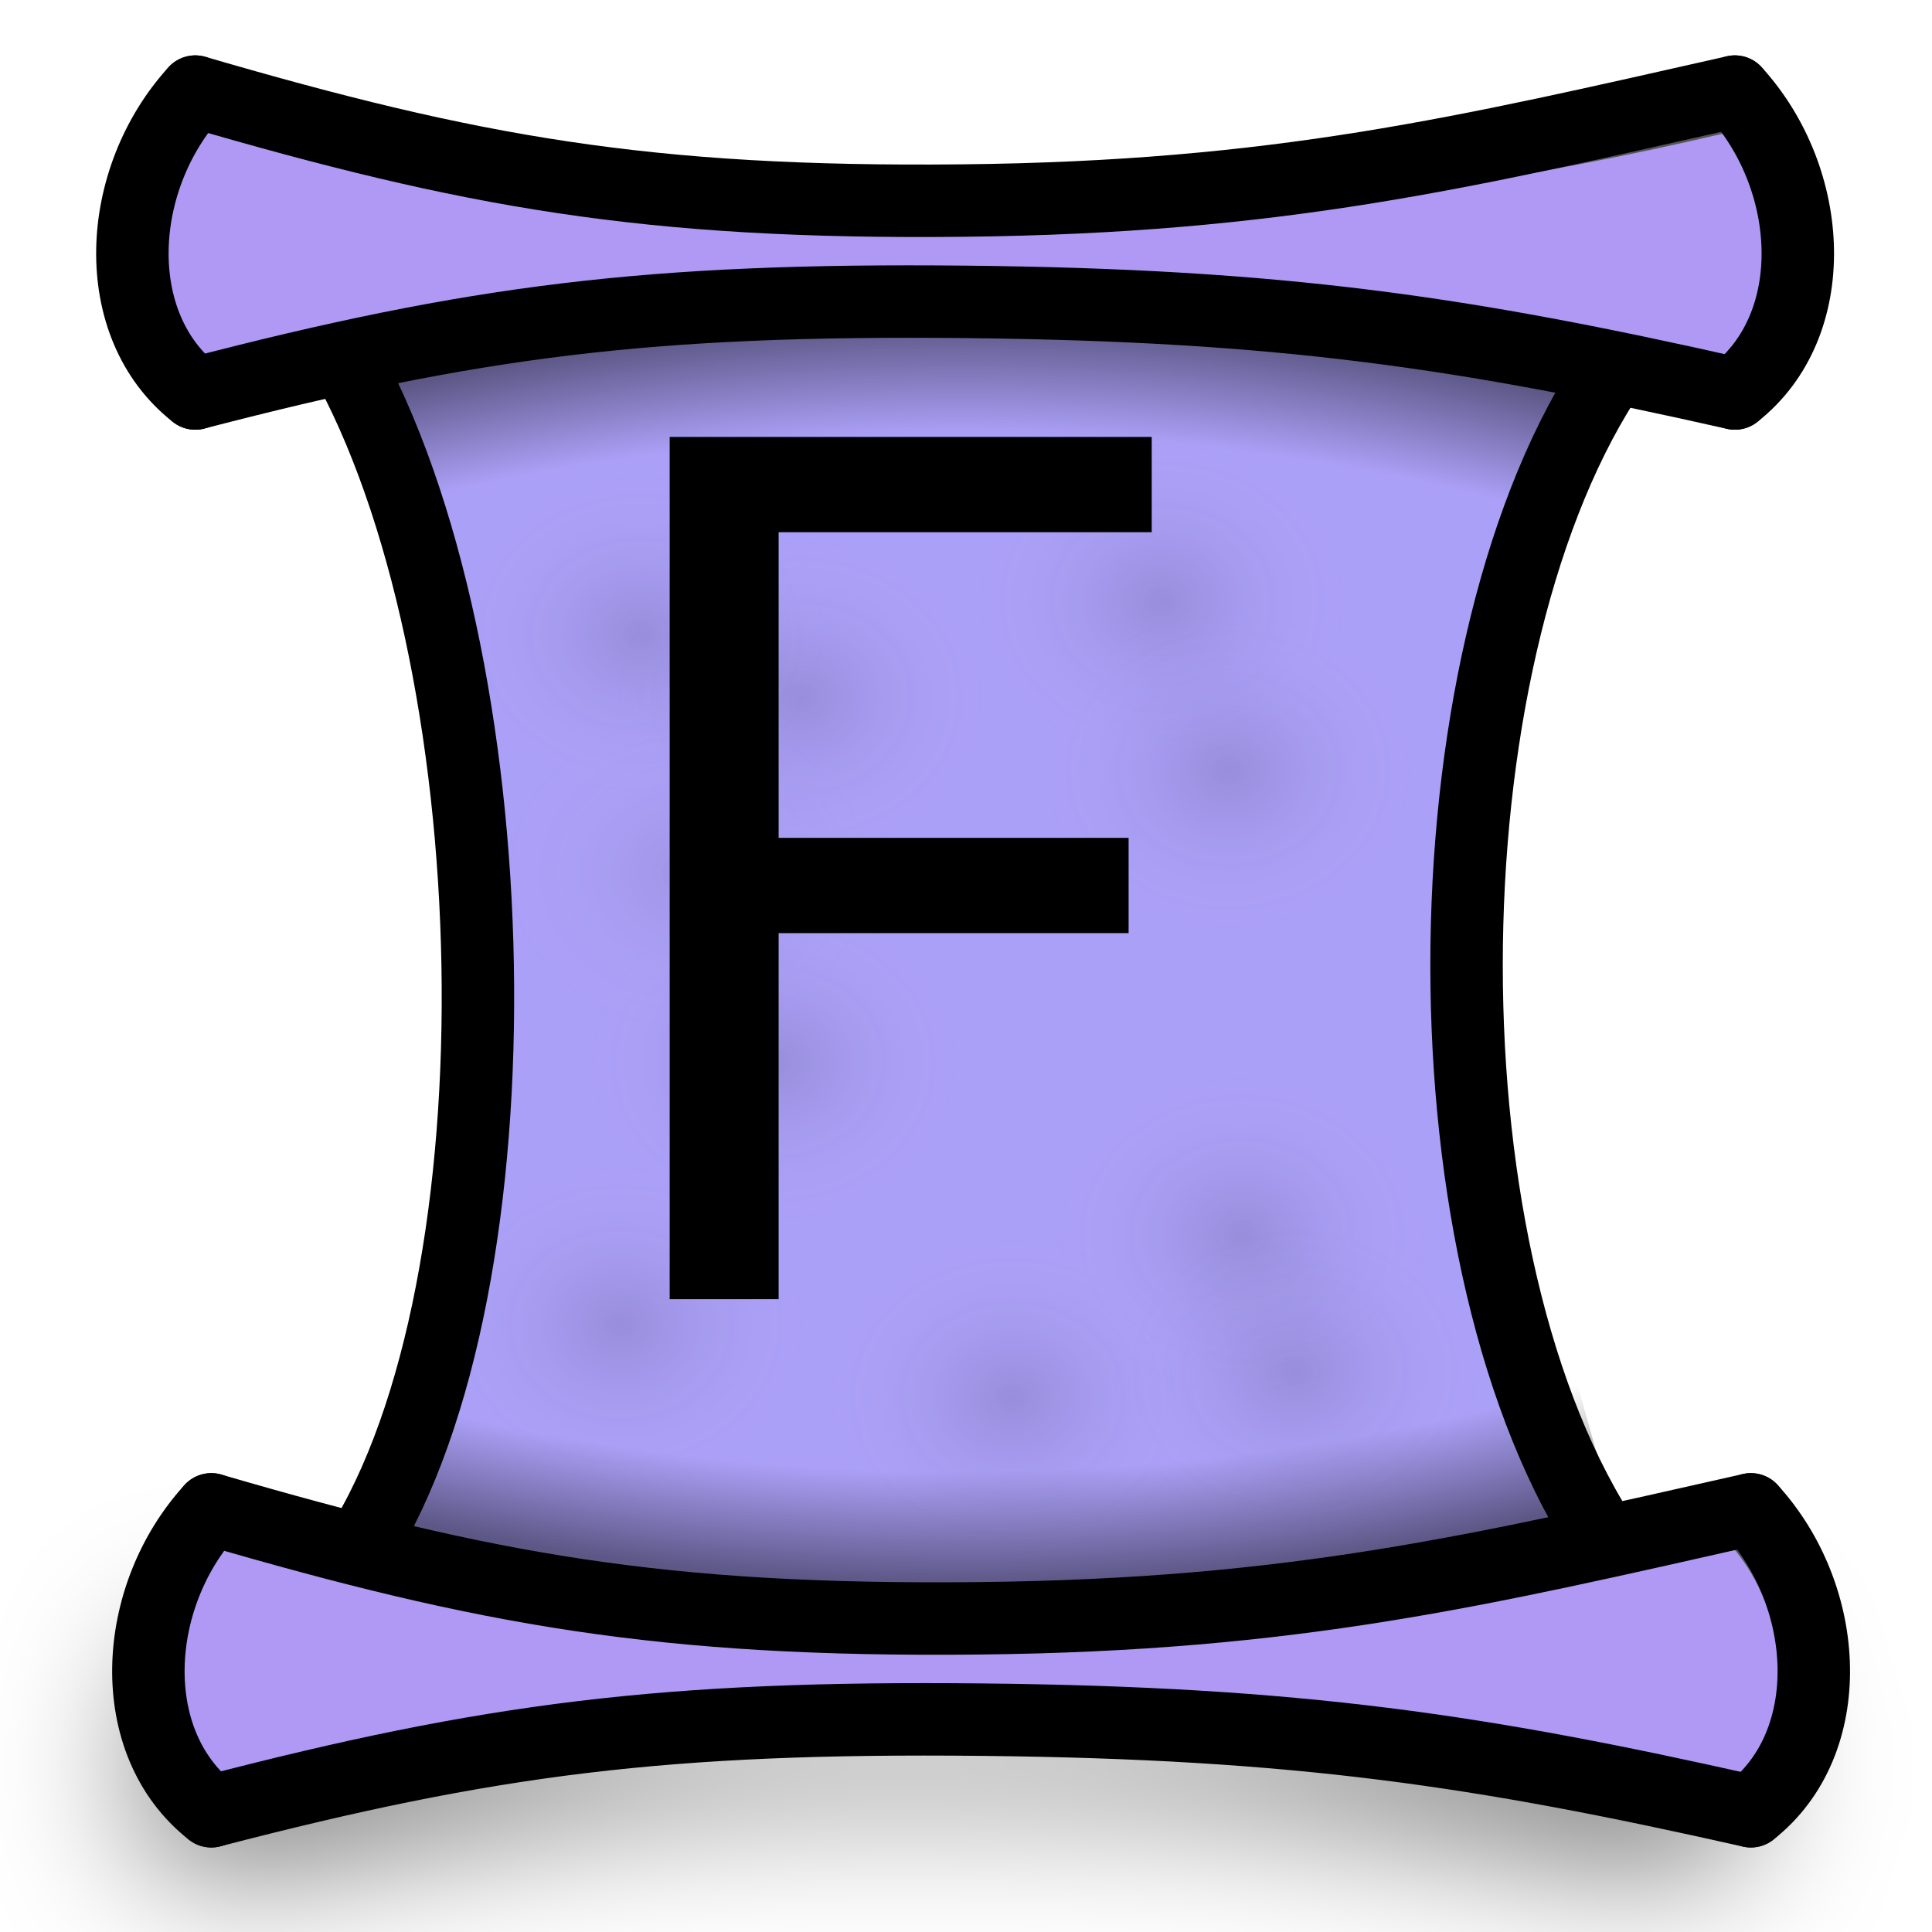
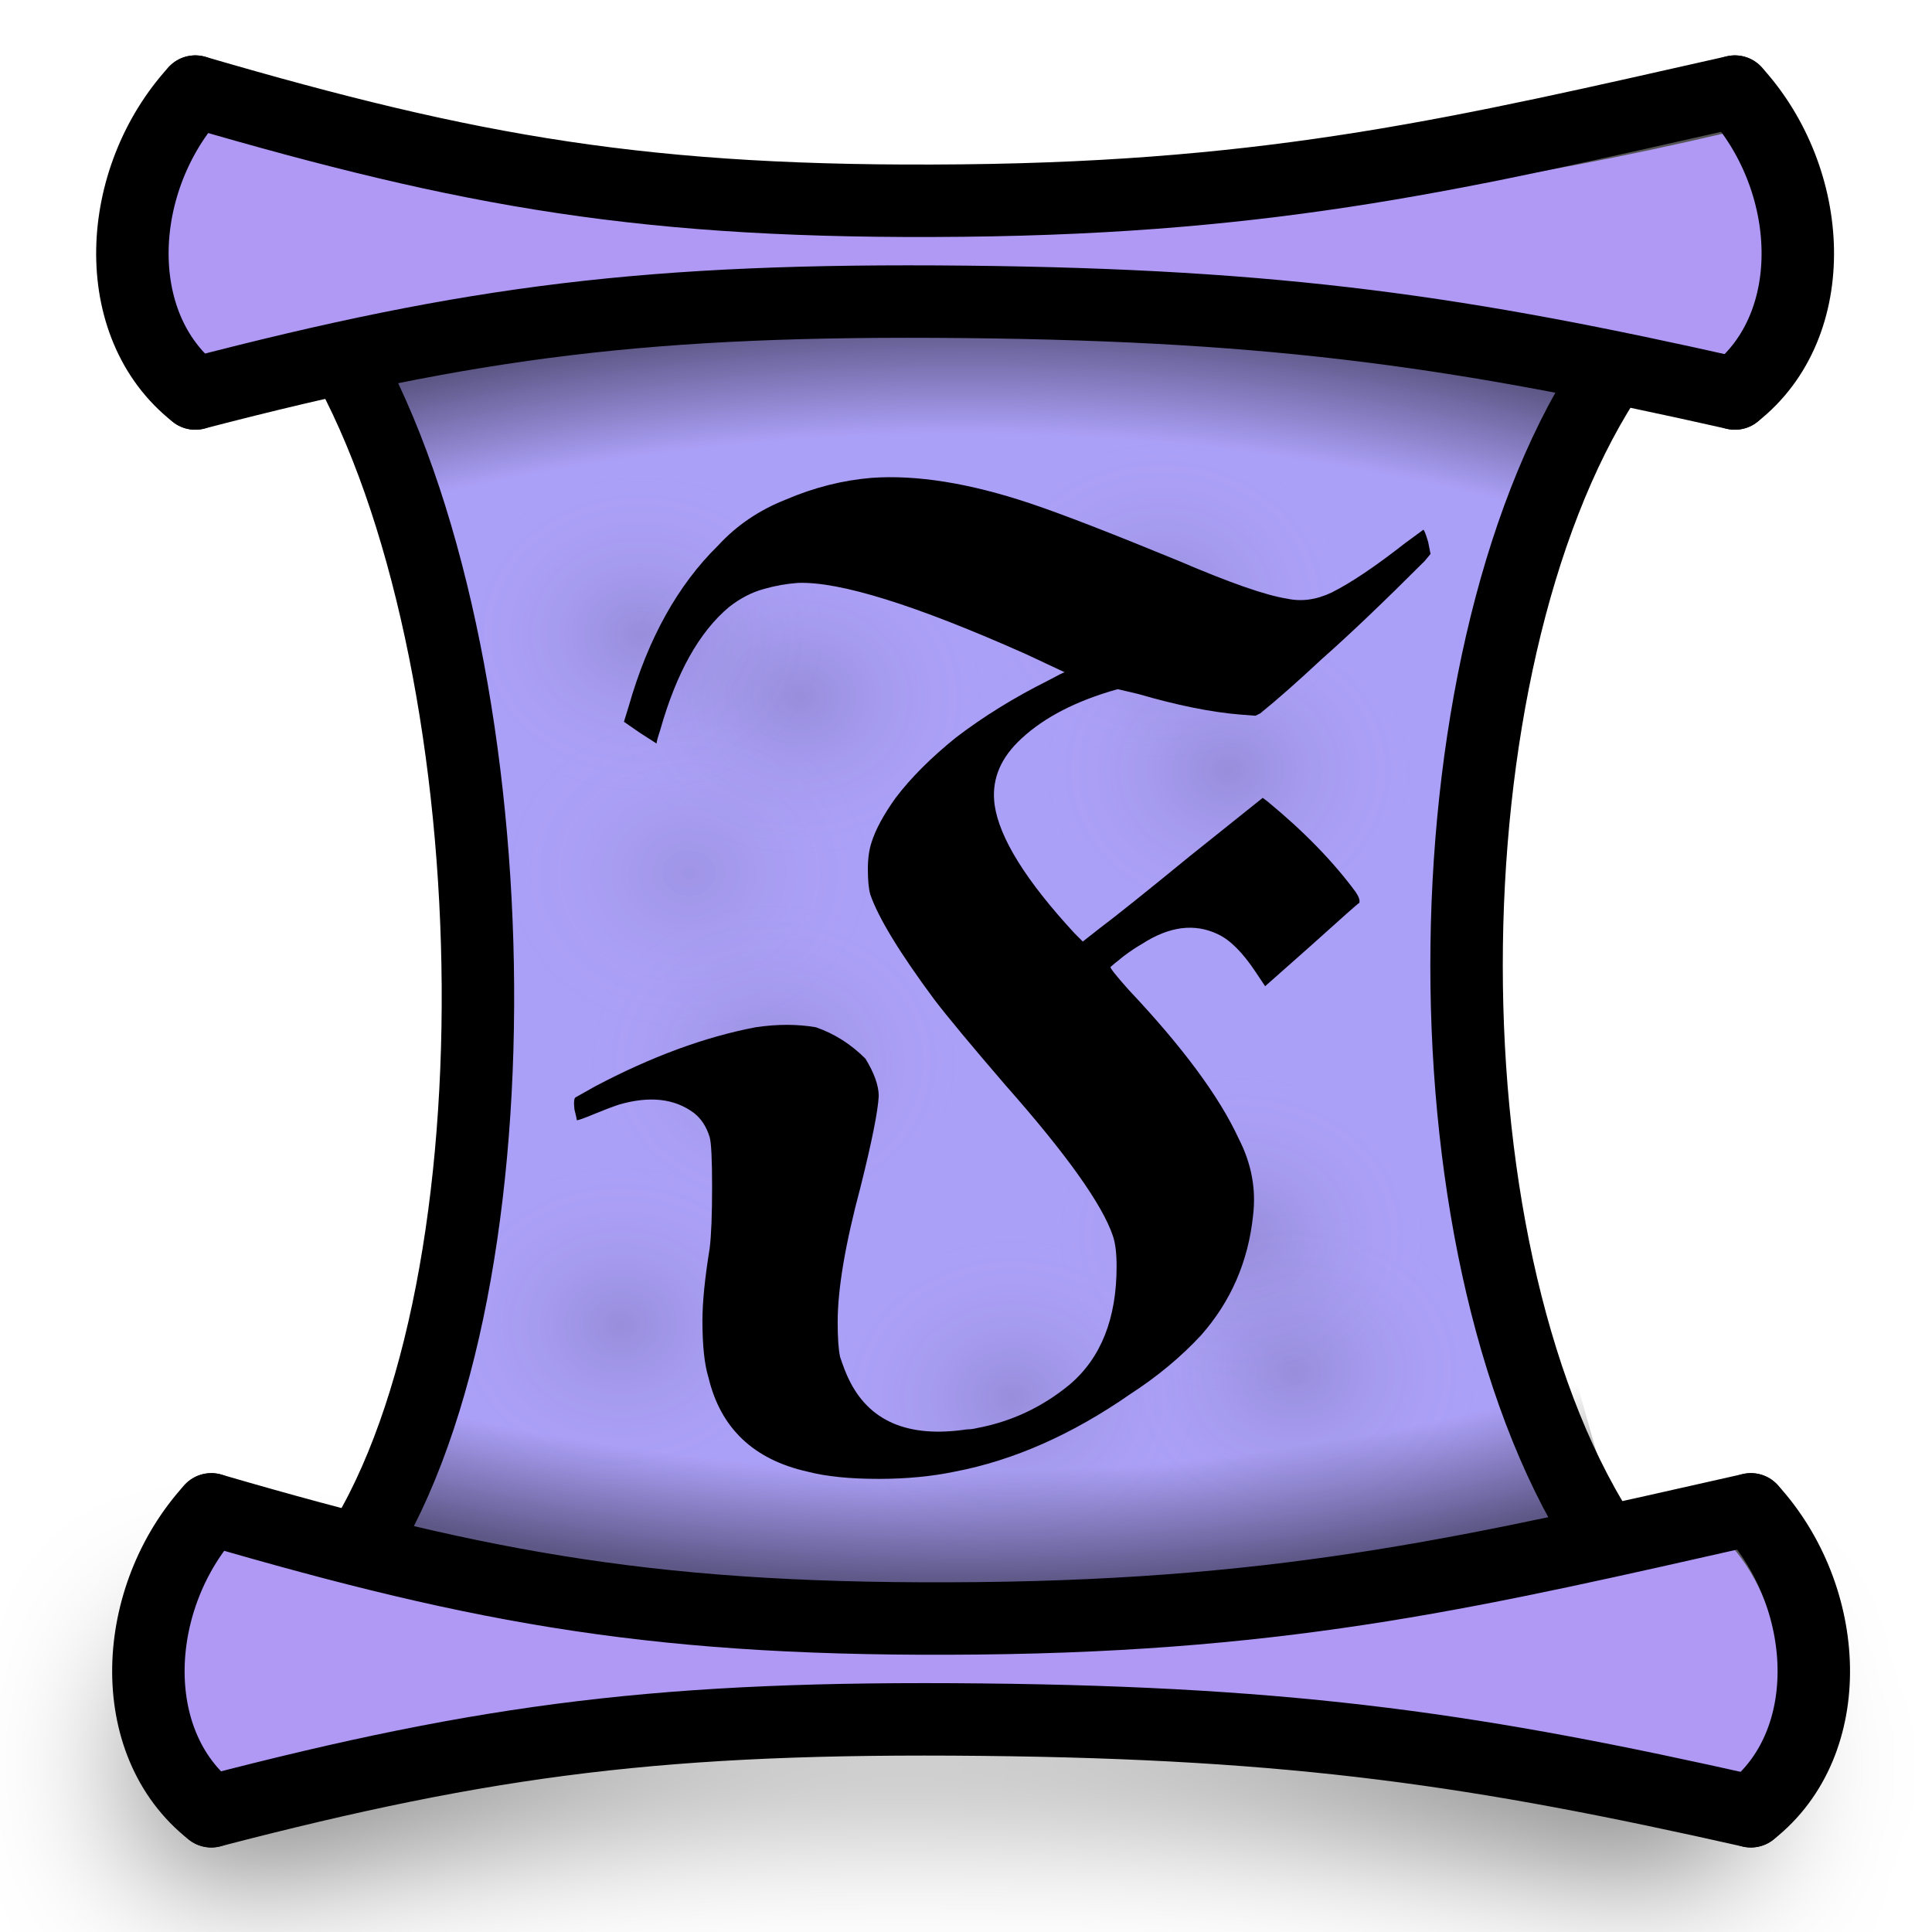
<svg xmlns="http://www.w3.org/2000/svg" xmlns:xlink="http://www.w3.org/1999/xlink" width="64" height="64" id="svg2" version="1.1">
  <defs id="defs4">
    <linearGradient id="linearGradient3906">
      <stop style="stop-color:#000000;stop-opacity:0.071;" offset="0" id="stop3908" />
      <stop style="stop-color:#aba0f7;stop-opacity:0;" offset="1" id="stop3910" />
    </linearGradient>
    <linearGradient id="linearGradient3852">
      <stop style="stop-color:#000000;stop-opacity:0;" offset="0" id="stop3854" />
      <stop id="stop3860" offset="0.912" style="stop-color:#000000;stop-opacity:0;" />
      <stop style="stop-color:#000000;stop-opacity:0.46;" offset="1" id="stop3856" />
    </linearGradient>
-     <filter id="filter3882" x="-0.196" width="1.391" y="-3.031" height="7.062">
-       <feGaussianBlur stdDeviation="4.159" id="feGaussianBlur3884" />
-     </filter>
-     <filter id="filter3886" x="-0.196" width="1.391" y="-2.818" height="6.636">
-       <feGaussianBlur stdDeviation="4.159" id="feGaussianBlur3888" />
-     </filter>
-     <filter id="filter3890" x="-4.515" width="10.03" y="-1.04" height="3.08">
-       <feGaussianBlur stdDeviation="4.159" id="feGaussianBlur3892" />
-     </filter>
-     <filter id="filter3894" x="-4.515" width="10.03" y="-1.04" height="3.08">
-       <feGaussianBlur stdDeviation="4.159" id="feGaussianBlur3896" />
-     </filter>
-     <filter id="filter3898" x="-0.196" width="1.391" y="-3.031" height="7.062">
-       <feGaussianBlur stdDeviation="4.159" id="feGaussianBlur3900" />
-     </filter>
-     <filter id="filter3902" x="-0.196" width="1.391" y="-2.818" height="6.636">
-       <feGaussianBlur stdDeviation="4.159" id="feGaussianBlur3904" />
-     </filter>
-     <filter id="filter3906" x="-4.515" width="10.03" y="-1.04" height="3.08">
-       <feGaussianBlur stdDeviation="4.159" id="feGaussianBlur3908" />
-     </filter>
-     <filter id="filter3910" x="-4.515" width="10.03" y="-1.04" height="3.08">
-       <feGaussianBlur stdDeviation="4.159" id="feGaussianBlur3912" />
-     </filter>
-     <filter id="filter3914" x="-2.368" width="5.736" y="-0.253" height="1.505">
-       <feGaussianBlur stdDeviation="4.159" id="feGaussianBlur3916" />
-     </filter>
-     <filter id="filter3918" x="-2.122" width="5.244" y="-0.258" height="1.517">
-       <feGaussianBlur stdDeviation="4.159" id="feGaussianBlur3920" />
-     </filter>
    <radialGradient xlink:href="#linearGradient3852" id="radialGradient3858" cx="33.12" cy="-11.789" fx="33.12" fy="-11.789" r="21.4" gradientTransform="matrix(-2.773671,-0.1428531,0.09979164,-1.980295,122.86,979.7472)" gradientUnits="userSpaceOnUse" />
    <radialGradient xlink:href="#linearGradient3852-4" id="radialGradient3858-0" cx="33.12" cy="-11.789" fx="33.12" fy="-11.789" r="21.4" gradientTransform="matrix(-2.773671,-0.1428531,0.09979164,-1.980295,122.86,979.7472)" gradientUnits="userSpaceOnUse" />
    <linearGradient id="linearGradient3852-4">
      <stop style="stop-color:#000000;stop-opacity:0;" offset="0" id="stop3854-1" />
      <stop id="stop3860-1" offset="0.912" style="stop-color:#000000;stop-opacity:0;" />
      <stop style="stop-color:#000000;stop-opacity:0.46;" offset="1" id="stop3856-3" />
    </linearGradient>
    <radialGradient r="21.4" fy="-11.789" fx="33.12" cy="-11.789" cx="33.12" gradientTransform="matrix(-2.773671,0.1428531,0.09979164,1.980295,122.8413,1060.105)" gradientUnits="userSpaceOnUse" id="radialGradient3879" xlink:href="#linearGradient3852-4" />
    <radialGradient xlink:href="#linearGradient3906" id="radialGradient3912" cx="31.558" cy="-0.436" fx="31.558" fy="-0.436" r="7.807" gradientTransform="matrix(1,0,0,0.8732395,0,-0.05526375)" gradientUnits="userSpaceOnUse" />
    <radialGradient xlink:href="#linearGradient3906-0" id="radialGradient3912-7" cx="31.558" cy="-0.436" fx="31.558" fy="-0.436" r="7.807" gradientTransform="matrix(1,0,0,0.8732395,0,-0.05526375)" gradientUnits="userSpaceOnUse" />
    <linearGradient id="linearGradient3906-0">
      <stop style="stop-color:#000000;stop-opacity:0.116;" offset="0" id="stop3908-1" />
      <stop style="stop-color:#aba0f7;stop-opacity:0;" offset="1" id="stop3910-8" />
    </linearGradient>
    <radialGradient r="7.807" fy="-0.436" fx="31.558" cy="-0.436" cx="31.558" gradientTransform="matrix(1,0,0,0.8732395,0,-0.05526375)" gradientUnits="userSpaceOnUse" id="radialGradient3963" xlink:href="#linearGradient3906-0" />
    <radialGradient xlink:href="#linearGradient3906-4" id="radialGradient3912-74" cx="31.558" cy="-0.436" fx="31.558" fy="-0.436" r="7.807" gradientTransform="matrix(1,0,0,0.8732395,0,-0.05526375)" gradientUnits="userSpaceOnUse" />
    <linearGradient id="linearGradient3906-4">
      <stop style="stop-color:#000000;stop-opacity:0.116;" offset="0" id="stop3908-15" />
      <stop style="stop-color:#aba0f7;stop-opacity:0;" offset="1" id="stop3910-7" />
    </linearGradient>
    <radialGradient r="7.807" fy="-0.436" fx="31.558" cy="-0.436" cx="31.558" gradientTransform="matrix(1,0,0,0.8732395,0,-0.05526375)" gradientUnits="userSpaceOnUse" id="radialGradient3963-4" xlink:href="#linearGradient3906-4" />
    <radialGradient xlink:href="#linearGradient3906-7" id="radialGradient3912-1" cx="31.558" cy="-0.436" fx="31.558" fy="-0.436" r="7.807" gradientTransform="matrix(1,0,0,0.8732395,0,-0.05526375)" gradientUnits="userSpaceOnUse" />
    <linearGradient id="linearGradient3906-7">
      <stop style="stop-color:#000000;stop-opacity:0.116;" offset="0" id="stop3908-7" />
      <stop style="stop-color:#aba0f7;stop-opacity:0;" offset="1" id="stop3910-75" />
    </linearGradient>
    <radialGradient r="7.807" fy="-0.436" fx="31.558" cy="-0.436" cx="31.558" gradientTransform="matrix(1,0,0,0.8732395,0,-0.05526375)" gradientUnits="userSpaceOnUse" id="radialGradient3963-0" xlink:href="#linearGradient3906-7" />
    <radialGradient xlink:href="#linearGradient3906-3" id="radialGradient3912-3" cx="31.558" cy="-0.436" fx="31.558" fy="-0.436" r="7.807" gradientTransform="matrix(1,0,0,0.8732395,0,-0.05526375)" gradientUnits="userSpaceOnUse" />
    <linearGradient id="linearGradient3906-3">
      <stop style="stop-color:#000000;stop-opacity:0.116;" offset="0" id="stop3908-2" />
      <stop style="stop-color:#aba0f7;stop-opacity:0;" offset="1" id="stop3910-85" />
    </linearGradient>
    <radialGradient r="7.807" fy="-0.436" fx="31.558" cy="-0.436" cx="31.558" gradientTransform="matrix(1,0,0,0.8732395,0,-0.05526375)" gradientUnits="userSpaceOnUse" id="radialGradient3963-7" xlink:href="#linearGradient3906-3" />
    <radialGradient xlink:href="#linearGradient3906-07" id="radialGradient3912-4" cx="31.558" cy="-0.436" fx="31.558" fy="-0.436" r="7.807" gradientTransform="matrix(1,0,0,0.8732395,0,-0.05526375)" gradientUnits="userSpaceOnUse" />
    <linearGradient id="linearGradient3906-07">
      <stop style="stop-color:#000000;stop-opacity:0.116;" offset="0" id="stop3908-4" />
      <stop style="stop-color:#aba0f7;stop-opacity:0;" offset="1" id="stop3910-1" />
    </linearGradient>
    <radialGradient r="7.807" fy="-0.436" fx="31.558" cy="-0.436" cx="31.558" gradientTransform="matrix(1,0,0,0.8732395,0,-0.05526375)" gradientUnits="userSpaceOnUse" id="radialGradient3963-1" xlink:href="#linearGradient3906-07" />
    <radialGradient xlink:href="#linearGradient3906-5" id="radialGradient3912-8" cx="31.558" cy="-0.436" fx="31.558" fy="-0.436" r="7.807" gradientTransform="matrix(1,0,0,0.8732395,0,-0.05526375)" gradientUnits="userSpaceOnUse" />
    <linearGradient id="linearGradient3906-5">
      <stop style="stop-color:#000000;stop-opacity:0.116;" offset="0" id="stop3908-5" />
      <stop style="stop-color:#aba0f7;stop-opacity:0;" offset="1" id="stop3910-2" />
    </linearGradient>
    <radialGradient r="7.807" fy="-0.436" fx="31.558" cy="-0.436" cx="31.558" gradientTransform="matrix(1,0,0,0.8732395,0,-0.05526375)" gradientUnits="userSpaceOnUse" id="radialGradient3963-8" xlink:href="#linearGradient3906-5" />
    <radialGradient xlink:href="#linearGradient3906-1" id="radialGradient3912-6" cx="31.558" cy="-0.436" fx="31.558" fy="-0.436" r="7.807" gradientTransform="matrix(1,0,0,0.8732395,0,-0.05526375)" gradientUnits="userSpaceOnUse" />
    <linearGradient id="linearGradient3906-1">
      <stop style="stop-color:#000000;stop-opacity:0.116;" offset="0" id="stop3908-6" />
      <stop style="stop-color:#aba0f7;stop-opacity:0;" offset="1" id="stop3910-4" />
    </linearGradient>
    <radialGradient r="7.807" fy="-0.436" fx="31.558" cy="-0.436" cx="31.558" gradientTransform="matrix(1,0,0,0.8732395,0,-0.05526375)" gradientUnits="userSpaceOnUse" id="radialGradient3963-6" xlink:href="#linearGradient3906-1" />
    <radialGradient xlink:href="#linearGradient3906-14" id="radialGradient3912-71" cx="31.558" cy="-0.436" fx="31.558" fy="-0.436" r="7.807" gradientTransform="matrix(1,0,0,0.8732395,0,-0.05526375)" gradientUnits="userSpaceOnUse" />
    <linearGradient id="linearGradient3906-14">
      <stop style="stop-color:#000000;stop-opacity:0.116;" offset="0" id="stop3908-73" />
      <stop style="stop-color:#aba0f7;stop-opacity:0;" offset="1" id="stop3910-81" />
    </linearGradient>
    <radialGradient r="7.807" fy="-0.436" fx="31.558" cy="-0.436" cx="31.558" gradientTransform="matrix(1,0,0,0.8732395,0,-0.05526375)" gradientUnits="userSpaceOnUse" id="radialGradient3963-2" xlink:href="#linearGradient3906-14" />
    <radialGradient xlink:href="#linearGradient3906-77" id="radialGradient3912-78" cx="31.558" cy="-0.436" fx="31.558" fy="-0.436" r="7.807" gradientTransform="matrix(1,0,0,0.8732395,0,-0.05526375)" gradientUnits="userSpaceOnUse" />
    <linearGradient id="linearGradient3906-77">
      <stop style="stop-color:#000000;stop-opacity:0.116;" offset="0" id="stop3908-62" />
      <stop style="stop-color:#aba0f7;stop-opacity:0;" offset="1" id="stop3910-24" />
    </linearGradient>
    <radialGradient r="7.807" fy="-0.436" fx="31.558" cy="-0.436" cx="31.558" gradientTransform="matrix(1,0,0,0.8732395,0,-0.05526375)" gradientUnits="userSpaceOnUse" id="radialGradient3963-9" xlink:href="#linearGradient3906-77" />
    <filter id="filter4196" x="-0.109" width="1.217" y="-0.662" height="2.323">
      <feGaussianBlur stdDeviation="2.425" id="feGaussianBlur4198" />
    </filter>
  </defs>
  <g id="layer4" style="display:inline" />
  <g id="layer3">
    <path style="fill:#000000;fill-opacity:0.464;fill-rule:nonzero;stroke:none;display:inline;filter:url(#filter4196)" d="m 6.222,54.102 c -0.85,0.647 -1.32,1.75 -1.614,2.758 -0.228,1.545 -0.321,3.278 0.681,4.588 0.356,0.535 0.776,1.082 1.288,1.453 4.649,-1.278 9.414,-2.233 14.207,-2.827 5.089,-0.538 10.221,-0.362 15.328,-0.294 6.32,0.111 12.546,1.304 18.697,2.669 0.616,0.108 1.431,0.497 1.841,-0.207 2.001,-2.199 1.645,-5.787 -0.225,-7.947 -3.01,0.502 -6.036,1.256 -9.083,1.691 -7.492,1.162 -15.105,1.274 -22.67,1.083 -5.972,-0.169 -11.881,-1.225 -17.634,-2.8 -0.271,-0.048 -0.539,-0.17 -0.817,-0.167 z" id="path3790-5" />
  </g>
  <g id="layer5" style="display:inline">
    <path style="fill:#aba0f7;fill-opacity:1;fill-rule:nonzero;stroke:#555555;stroke-width:0.101;stroke-linecap:round;stroke-linejoin:round;stroke-miterlimit:4;stroke-opacity:1;stroke-dasharray:none" d="m 30.127,10.655 c -5.414,0.047 -10.823,0.577 -16.116,1.735 -0.453,0.192 -1.197,0.055 -1.491,0.443 1.132,2.879 2.158,5.809 2.703,8.863 1.263,6.768 1.374,13.769 0.291,20.57 -0.479,2.997 -1.466,5.873 -2.738,8.618 -0.338,0.634 0.559,0.628 0.939,0.726 5.501,1.167 11.134,1.598 16.75,1.472 5.299,-5.37e-4 10.613,-0.085 15.866,-0.848 2.067,-0.296 4.156,-0.572 6.179,-1.069 0.051,-0.54 -0.538,-1.019 -0.717,-1.532 C 48.779,43.611 48.007,36.719 48.179,30.053 48.391,24.271 49.494,18.439 52.192,13.279 52.499,12.847 52.034,12.593 51.64,12.612 44.561,11.175 37.349,10.519 30.127,10.655 z" id="path3786" />
    <path style="fill:#af99f5;fill-opacity:1;fill-rule:nonzero;stroke:#555555;stroke-width:0.101;stroke-linecap:round;stroke-linejoin:round;stroke-miterlimit:4;stroke-opacity:1;stroke-dasharray:none" d="m 6.94,4.144 c -1.554,1.982 -2.254,4.892 -0.923,7.17 0.435,0.597 0.863,1.398 1.606,1.622 6.774,-1.74 13.718,-3.125 20.747,-3.164 8.604,-0.296 17.237,0.499 25.637,2.391 1.008,0.147 2.012,0.586 3.019,0.6 0.974,-0.655 1.586,-1.841 1.787,-2.979 C 59.042,7.875 58.693,5.654 57.192,4.349 50.567,5.905 43.809,6.946 36.997,7.098 29.408,7.305 21.731,7.458 14.264,5.861 11.837,5.365 9.424,4.795 7.051,4.105 L 6.94,4.144 z" id="path3788" />
    <path style="fill:#af99f5;fill-opacity:1;fill-rule:nonzero;stroke:#555555;stroke-width:0.101;stroke-linecap:round;stroke-linejoin:round;stroke-miterlimit:4;stroke-opacity:1;stroke-dasharray:none" d="m 7.213,51.01 c -0.85,0.647 -1.32,1.75 -1.614,2.758 -0.228,1.545 -0.321,3.278 0.681,4.588 0.356,0.535 0.776,1.082 1.288,1.453 4.649,-1.278 9.414,-2.233 14.207,-2.827 5.089,-0.538 10.221,-0.362 15.328,-0.294 6.32,0.111 12.546,1.304 18.697,2.669 0.616,0.108 1.431,0.497 1.841,-0.207 2.001,-2.199 1.645,-5.787 -0.225,-7.947 -3.01,0.502 -6.036,1.256 -9.083,1.691 -7.492,1.162 -15.105,1.274 -22.67,1.083 C 19.691,53.808 13.783,52.752 8.029,51.177 7.759,51.129 7.49,51.006 7.213,51.01 z" id="path3790" />
  </g>
  <g id="layer7" style="display:inline">
    <path style="fill:url(#radialGradient3912);fill-opacity:1;fill-rule:nonzero;stroke:none;display:inline" id="path3904" d="M 39.365,-0.436 A 7.807,6.817 0 1 1 39.309,-1.25" transform="matrix(0.7816901,0,0,0.7741936,-1.852267,29.26062)" />
    <path style="fill:url(#radialGradient3963);fill-opacity:1;fill-rule:nonzero;stroke:none;display:inline" id="path3904-0" d="M 39.365,-0.436 A 7.807,6.817 0 1 1 39.309,-1.25" transform="matrix(0.7816901,0,0,0.7741936,18.21525,45.75452)" />
    <path style="fill:url(#radialGradient3963-4);fill-opacity:1;fill-rule:nonzero;stroke:none;display:inline" id="path3904-5" d="M 39.365,-0.436 A 7.807,6.817 0 1 1 39.309,-1.25" transform="matrix(0.7816901,0,0,0.7741936,16.45591,41.24612)" />
    <path style="fill:url(#radialGradient3963-7);fill-opacity:1;fill-rule:nonzero;stroke:none;display:inline" id="path3904-8" d="M 39.365,-0.436 A 7.807,6.817 0 1 1 39.309,-1.25" transform="matrix(0.7816901,0,0,0.7741936,16.01607,25.85192)" />
    <path style="fill:url(#radialGradient3963-2);fill-opacity:1;fill-rule:nonzero;stroke:none;display:inline" id="path3904-59" d="M 39.365,-0.436 A 7.807,6.817 0 1 1 39.309,-1.25" transform="matrix(0.7816901,0,0,0.7741936,13.81689,20.24392)" />
    <path style="fill:url(#radialGradient3963-0);fill-opacity:1;fill-rule:nonzero;stroke:none;display:inline" id="path3904-7" d="M 39.365,-0.436 A 7.807,6.817 0 1 1 39.309,-1.25" transform="matrix(0.7816901,0,0,0.7741936,-4.106427,44.21502)" />
    <path style="fill:url(#radialGradient3963-1);fill-opacity:1;fill-rule:nonzero;stroke:none;display:inline" id="path3904-1" d="M 39.365,-0.436 A 7.807,6.817 0 1 1 39.309,-1.25" transform="matrix(0.7816901,0,0,0.7741936,-3.446672,21.34352)" />
    <path style="fill:url(#radialGradient3963-8);fill-opacity:1;fill-rule:nonzero;stroke:none;display:inline" id="path3904-58" d="M 39.365,-0.436 A 7.807,6.817 0 1 1 39.309,-1.25" transform="matrix(0.7816901,0,0,0.7741936,1.831359,23.43282)" />
    <path style="fill:url(#radialGradient3963-6);fill-opacity:1;fill-rule:nonzero;stroke:none;display:inline" id="path3904-87" d="M 39.365,-0.436 A 7.807,6.817 0 1 1 39.309,-1.25" transform="matrix(0.7816901,0,0,0.7741936,0.9516871,35.52822)" />
    <path style="fill:url(#radialGradient3963-9);fill-opacity:1;fill-rule:nonzero;stroke:none;display:inline" id="path3904-03" d="M 39.365,-0.436 A 7.807,6.817 0 1 1 39.309,-1.25" transform="matrix(0.7816901,0,0,0.7741936,8.868735,46.63412)" />
  </g>
  <g id="layer1" transform="translate(0,-988.3622)" style="display:inline">
    <path style="fill:none;stroke:#000000;stroke-width:2.4;stroke-linecap:round;stroke-linejoin:miter;stroke-miterlimit:4;stroke-opacity:1;stroke-dasharray:none" d="m 7,1038.362 c 9.091,2.652 14.925,3.717 25.404,3.609 10.478,-0.108 16.631,-1.589 25.596,-3.609" id="path3753-30" />
    <path style="fill:none;stroke:#000000;stroke-width:2.4;stroke-linecap:round;stroke-linejoin:miter;stroke-miterlimit:4;stroke-opacity:1;stroke-dasharray:none" d="m 7,1048.362 c 9.218,-2.399 15.052,-3.143 25.53,-3.034 10.478,0.108 16.505,1.014 25.47,3.034" id="path3753-3-8" />
    <path style="fill:none;stroke:#000000;stroke-width:2.4;stroke-linecap:round;stroke-linejoin:miter;stroke-miterlimit:4;stroke-opacity:1;stroke-dasharray:none" d="m 58,1038.362 c 2.652,2.904 2.904,7.727 0,10" id="path3798-7" />
    <path style="fill:none;stroke:#000000;stroke-width:2.4;stroke-linecap:round;stroke-linejoin:miter;stroke-miterlimit:4;stroke-opacity:1;stroke-dasharray:none" d="m 7,1038.362 c -2.652,2.904 -2.904,7.727 0,10" id="path3798-2-9" />
    <path style="fill:none;stroke:#000000;stroke-width:2.4;stroke-linecap:butt;stroke-linejoin:miter;stroke-miterlimit:4;stroke-opacity:1;stroke-dasharray:none" d="m 11.617,12.23 c 5.43,10.228 5.808,31.062 10e-7,39.522" id="path3862" transform="translate(0,988.3622)" />
    <path style="fill:none;stroke:#000000;stroke-width:2.4;stroke-linecap:butt;stroke-linejoin:miter;stroke-miterlimit:4;stroke-opacity:1;stroke-dasharray:none" d="m 53.159,12.608 c -6.061,9.47 -6.187,29.294 0.126,38.638" id="path3866" transform="translate(0,988.3622)" />
    <path style="fill:none;stroke:#000000;stroke-width:2.4;stroke-linecap:round;stroke-linejoin:miter;stroke-miterlimit:4;stroke-opacity:1;stroke-dasharray:none;display:inline" d="m 6.47,991.397 c 9.091,2.652 14.925,3.717 25.404,3.609 10.478,-0.108 16.631,-1.589 25.596,-3.609" id="path3753-30-4" />
    <path style="fill:none;stroke:#000000;stroke-width:2.4;stroke-linecap:round;stroke-linejoin:miter;stroke-miterlimit:4;stroke-opacity:1;stroke-dasharray:none;display:inline" d="m 6.47,1001.397 c 9.218,-2.399 15.052,-3.143 25.53,-3.035 10.478,0.108 16.505,1.014 25.47,3.035" id="path3753-3-8-1" />
    <path style="fill:none;stroke:#000000;stroke-width:2.4;stroke-linecap:round;stroke-linejoin:miter;stroke-miterlimit:4;stroke-opacity:1;stroke-dasharray:none;display:inline" d="m 57.47,991.397 c 2.652,2.904 2.904,7.727 0,10" id="path3798-7-5" />
    <path style="fill:none;stroke:#000000;stroke-width:2.4;stroke-linecap:round;stroke-linejoin:miter;stroke-miterlimit:4;stroke-opacity:1;stroke-dasharray:none;display:inline" d="m 6.47,991.397 c -2.652,2.904 -2.904,7.727 0,10" id="path3798-2-9-2" />
    <path style="fill:none;stroke:url(#radialGradient3858);stroke-width:6.366;stroke-linecap:butt;stroke-linejoin:miter;stroke-miterlimit:4;stroke-opacity:1;stroke-dasharray:none" d="m 13,1036.362 c 5.837,1.327 11.822,1.999 17.808,2 7.347,10e-4 14.693,-1.012 21.765,-3" id="path3848" />
    <path style="fill:none;stroke:url(#radialGradient3879);stroke-width:6.366;stroke-linecap:butt;stroke-linejoin:miter;stroke-miterlimit:4;stroke-opacity:1;stroke-dasharray:none;display:inline" d="m 12.981,1003.491 c 5.837,-1.327 11.822,-1.999 17.808,-2 7.347,-10e-4 14.693,1.012 21.765,3" id="path3848-4" />
  </g>
  <g id="layer2" style="display:inline">
-     <text xml:space="preserve" style="font-size:14px;font-style:normal;font-variant:normal;font-weight:normal;font-stretch:normal;text-align:start;line-height:125%;letter-spacing:0px;word-spacing:0px;writing-mode:lr-tb;text-anchor:start;fill:#000000;fill-opacity:1;stroke:none;font-family:Sans;-inkscape-font-specification:Sans" x="18.309" y="1031.401" id="text3010" transform="translate(0,-988.3622)">
-       <tspan id="tspan3012" x="18.309" y="1031.401" style="font-size:40px;font-style:normal;font-variant:normal;font-weight:normal;font-stretch:normal;font-family:jsMath-eufb10;-inkscape-font-specification:jsMath-eufb10">F</tspan>
-     </text>
+     <g transform="translate(0,-988.3622)" style="font-size:14px;font-style:normal;font-variant:normal;font-weight:normal;font-stretch:normal;text-align:start;line-height:125%;letter-spacing:0px;word-spacing:0px;writing-mode:lr-tb;text-anchor:start;fill:#000000;fill-opacity:1;stroke:none;font-family:Sans;-inkscape-font-specification:Sans" id="text3010">
+       <path d="m 28.869,1004.192 c 1.493,-0.107 3.24,0.173 5.24,0.84 1.04,0.347 2.693,0.987 4.96,1.92 1.68,0.72 2.867,1.133 3.56,1.24 0.48,0.107 0.973,0.04 1.48,-0.2 0.64,-0.32 1.453,-0.867 2.44,-1.64 l 0.6,-0.44 c 0.027,0 0.08,0.133 0.16,0.4 l 0.08,0.4 -0.2,0.24 c -1.36,1.36 -2.493,2.44 -3.4,3.24 -0.8,0.747 -1.48,1.347 -2.04,1.8 l -0.16,0.08 -0.52,-0.04 c -0.96,-0.08 -2.08,-0.307 -3.36,-0.68 l -0.68,-0.16 -0.28,0.08 c -1.307,0.4 -2.32,0.96 -3.04,1.68 -0.613,0.613 -0.867,1.307 -0.76,2.08 0.16,1.093 1.04,2.507 2.64,4.24 l 0.28,0.28 0.56,-0.44 c 0.533,-0.4 1.533,-1.2 3,-2.4 l 2.4,-1.92 0.16,0.12 c 1.2,0.987 2.173,1.987 2.92,3 0.107,0.16 0.147,0.28 0.12,0.36 -0.027,0 -0.56,0.48 -1.6,1.414 l -1.52,1.346 -0.32,-0.48 c -0.427,-0.64 -0.84,-1.053 -1.24,-1.24 -0.773,-0.373 -1.613,-0.267 -2.52,0.32 -0.187,0.107 -0.387,0.24 -0.6,0.4 -0.267,0.213 -0.413,0.333 -0.44,0.36 -0.027,0.027 0.173,0.28 0.6,0.76 1.787,1.893 3,3.533 3.64,4.92 0.427,0.827 0.587,1.68 0.48,2.56 -0.16,1.52 -0.733,2.84 -1.72,3.96 -0.667,0.72 -1.453,1.373 -2.36,1.96 -1.92,1.333 -3.853,2.187 -5.8,2.56 -0.773,0.16 -1.613,0.24 -2.52,0.24 -0.96,0 -1.747,-0.08 -2.36,-0.24 -1.787,-0.4 -2.88,-1.44 -3.28,-3.12 -0.133,-0.427 -0.2,-1.053 -0.2,-1.88 -5e-6,-0.613 0.08,-1.413 0.24,-2.4 0.053,-0.427 0.08,-1.107 0.08,-2.04 -5e-6,-0.907 -0.027,-1.453 -0.08,-1.64 -0.107,-0.347 -0.28,-0.613 -0.52,-0.8 -0.64,-0.48 -1.467,-0.573 -2.48,-0.28 -0.24,0.08 -0.52,0.187 -0.84,0.32 -0.32,0.133 -0.507,0.2 -0.56,0.2 0,-0.027 -0.027,-0.147 -0.08,-0.36 -0.027,-0.24 -0.013,-0.373 0.04,-0.4 l 0.64,-0.36 c 1.867,-0.987 3.64,-1.64 5.32,-1.96 0.72,-0.107 1.387,-0.107 2,0 0.613,0.213 1.16,0.56 1.64,1.04 0.293,0.48 0.44,0.893 0.44,1.24 -0.027,0.507 -0.227,1.507 -0.6,3 -0.507,1.893 -0.76,3.387 -0.76,4.48 -9e-6,0.533 0.027,0.92 0.08,1.16 0.107,0.32 0.2,0.56 0.28,0.72 0.667,1.413 1.973,1.973 3.92,1.68 0.107,0 0.213,-0.013 0.32,-0.04 1.147,-0.213 2.173,-0.693 3.08,-1.44 1.04,-0.88 1.56,-2.187 1.56,-3.92 -1.8e-5,-0.427 -0.04,-0.76 -0.12,-1 -0.347,-1.04 -1.533,-2.707 -3.56,-5 -1.147,-1.333 -1.933,-2.28 -2.36,-2.84 -1.147,-1.547 -1.853,-2.707 -2.12,-3.48 -0.053,-0.187 -0.08,-0.467 -0.08,-0.84 -1e-5,-0.347 0.04,-0.64 0.12,-0.88 0.133,-0.427 0.4,-0.92 0.8,-1.48 0.507,-0.667 1.173,-1.333 2,-2 0.907,-0.693 1.92,-1.32 3.04,-1.88 0.347,-0.187 0.533,-0.28 0.56,-0.28 l -1.28,-0.6 c -3.653,-1.627 -6.173,-2.413 -7.56,-2.36 -0.373,0.027 -0.747,0.093 -1.12,0.2 -0.4,0.107 -0.787,0.307 -1.16,0.6 -0.987,0.827 -1.747,2.187 -2.28,4.08 -0.08,0.24 -0.12,0.387 -0.12,0.44 l -0.56,-0.36 -0.52,-0.36 0.16,-0.52 c 0.64,-2.24 1.627,-4.013 2.96,-5.32 0.613,-0.667 1.36,-1.173 2.24,-1.52 0.933,-0.4 1.88,-0.64 2.84,-0.72" style="font-size:40px;font-family:jsMath-eufb10;-inkscape-font-specification:jsMath-eufb10" id="path3109" />
+     </g>
  </g>
</svg>
